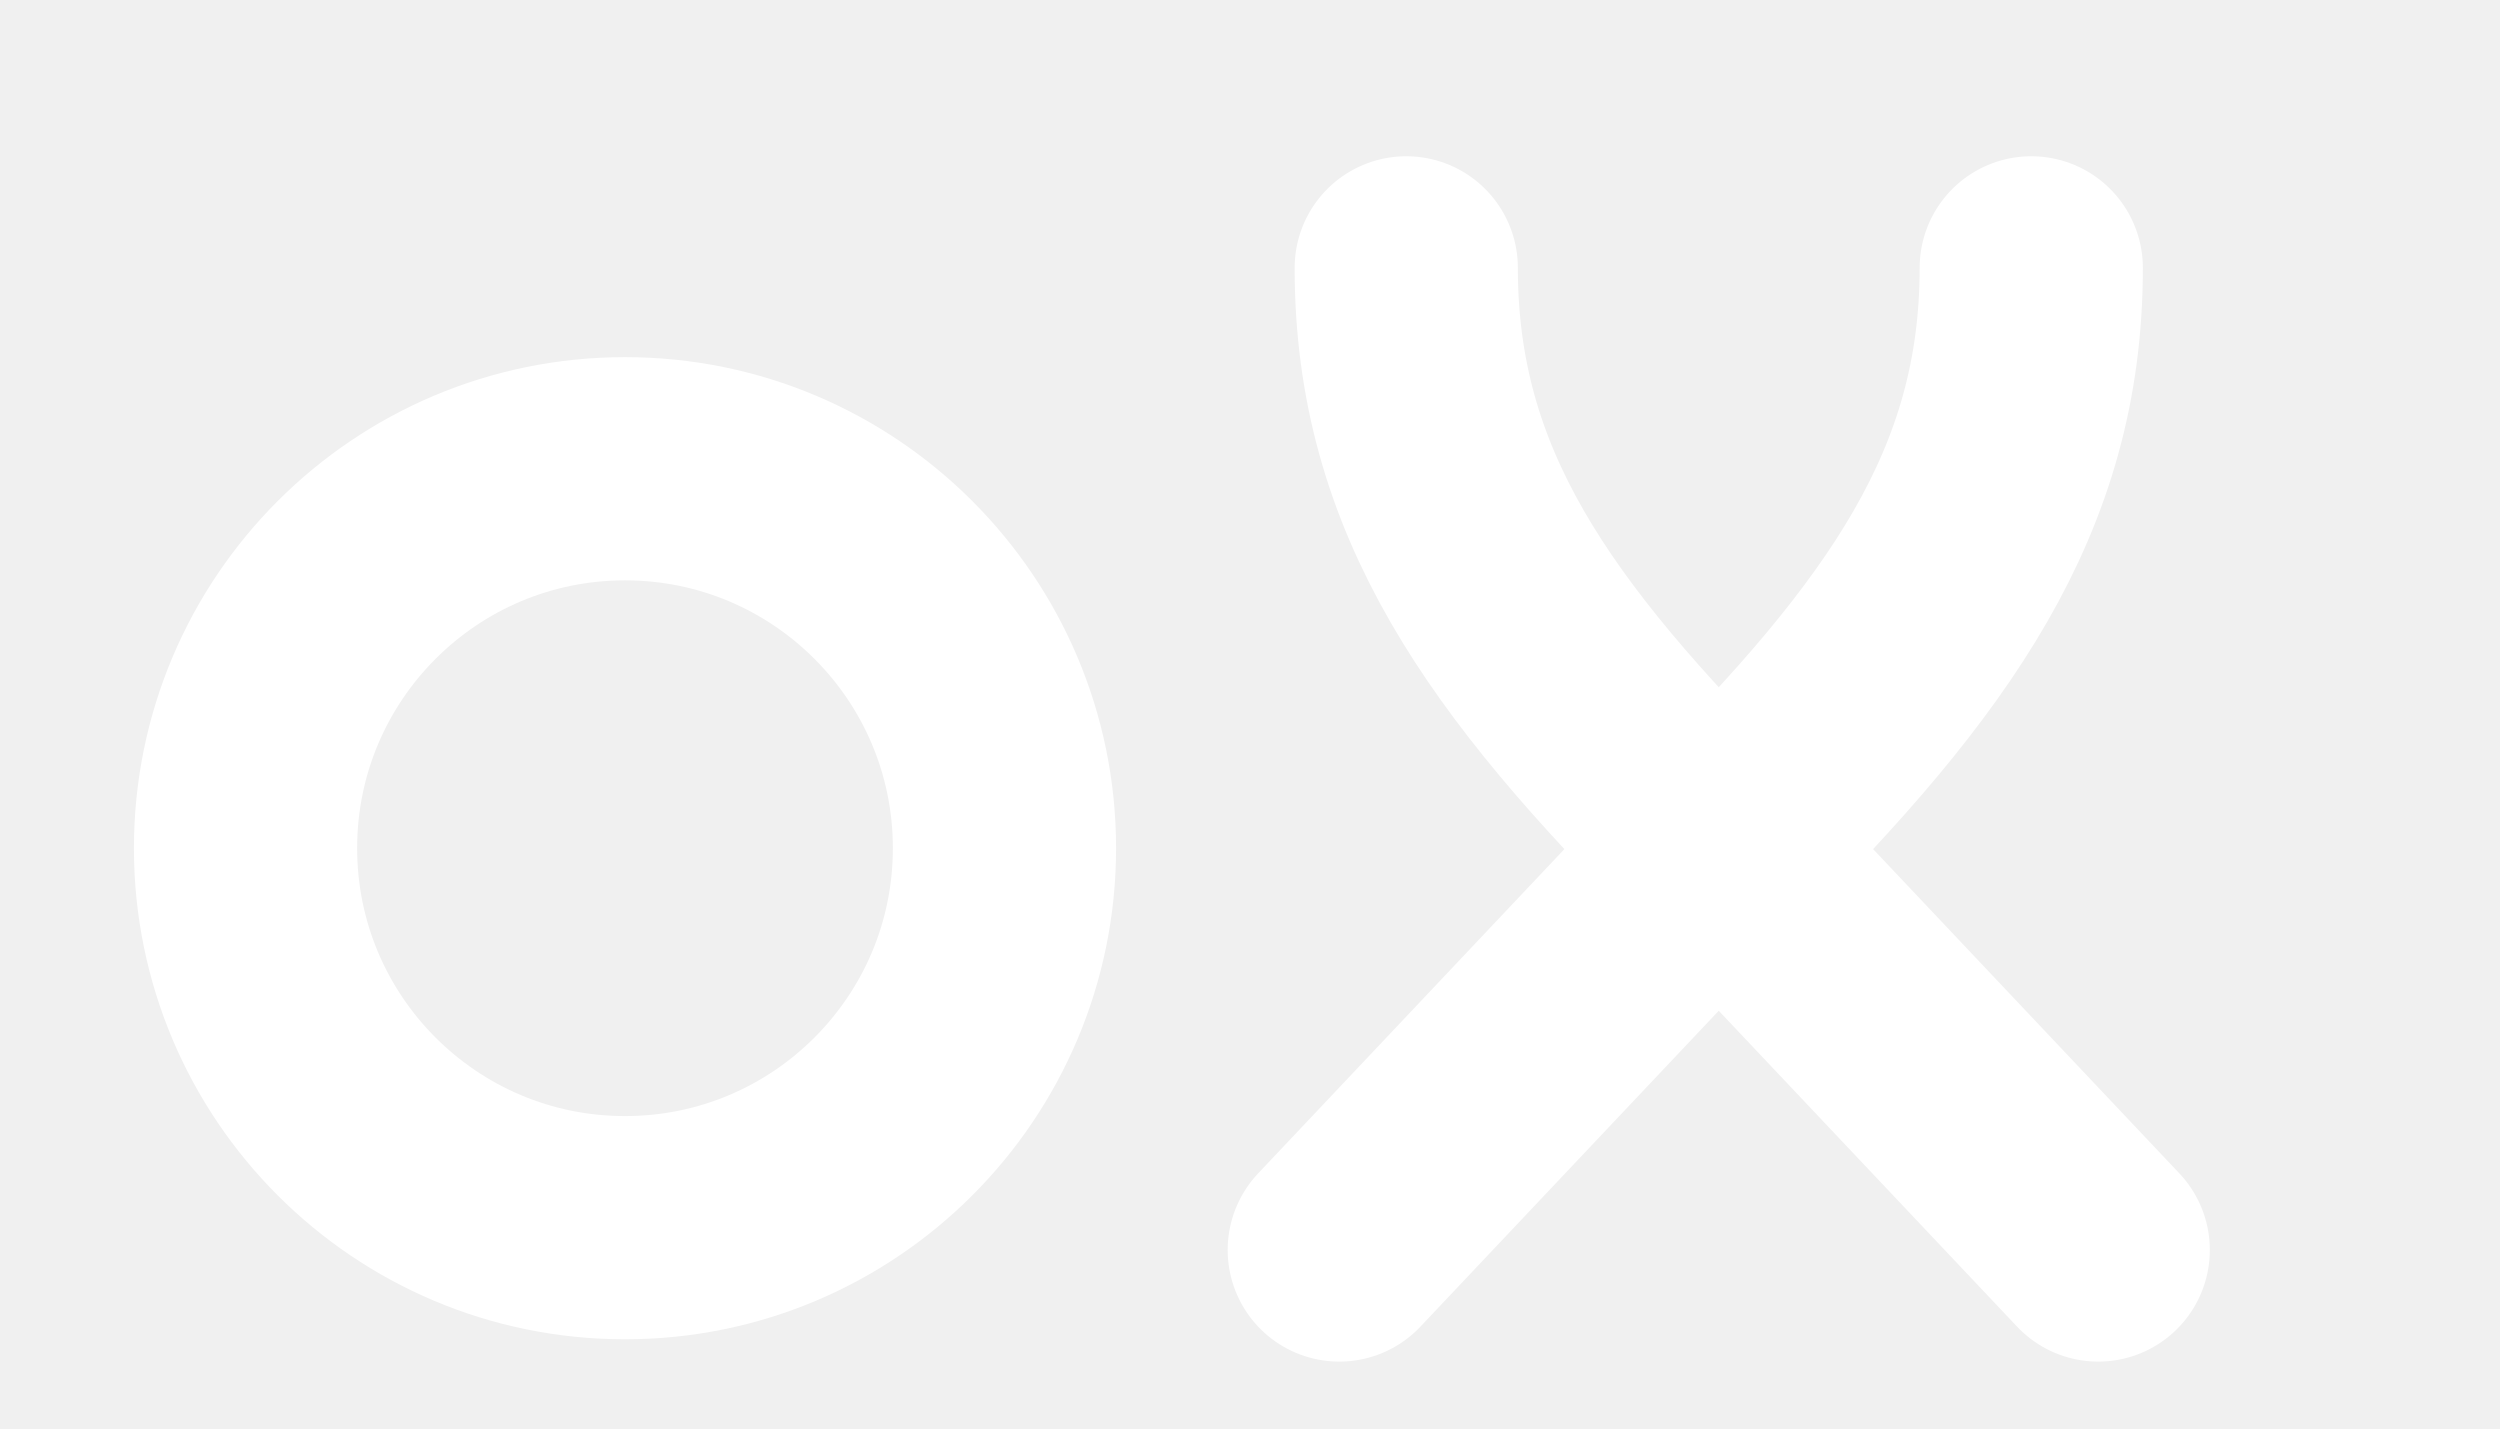
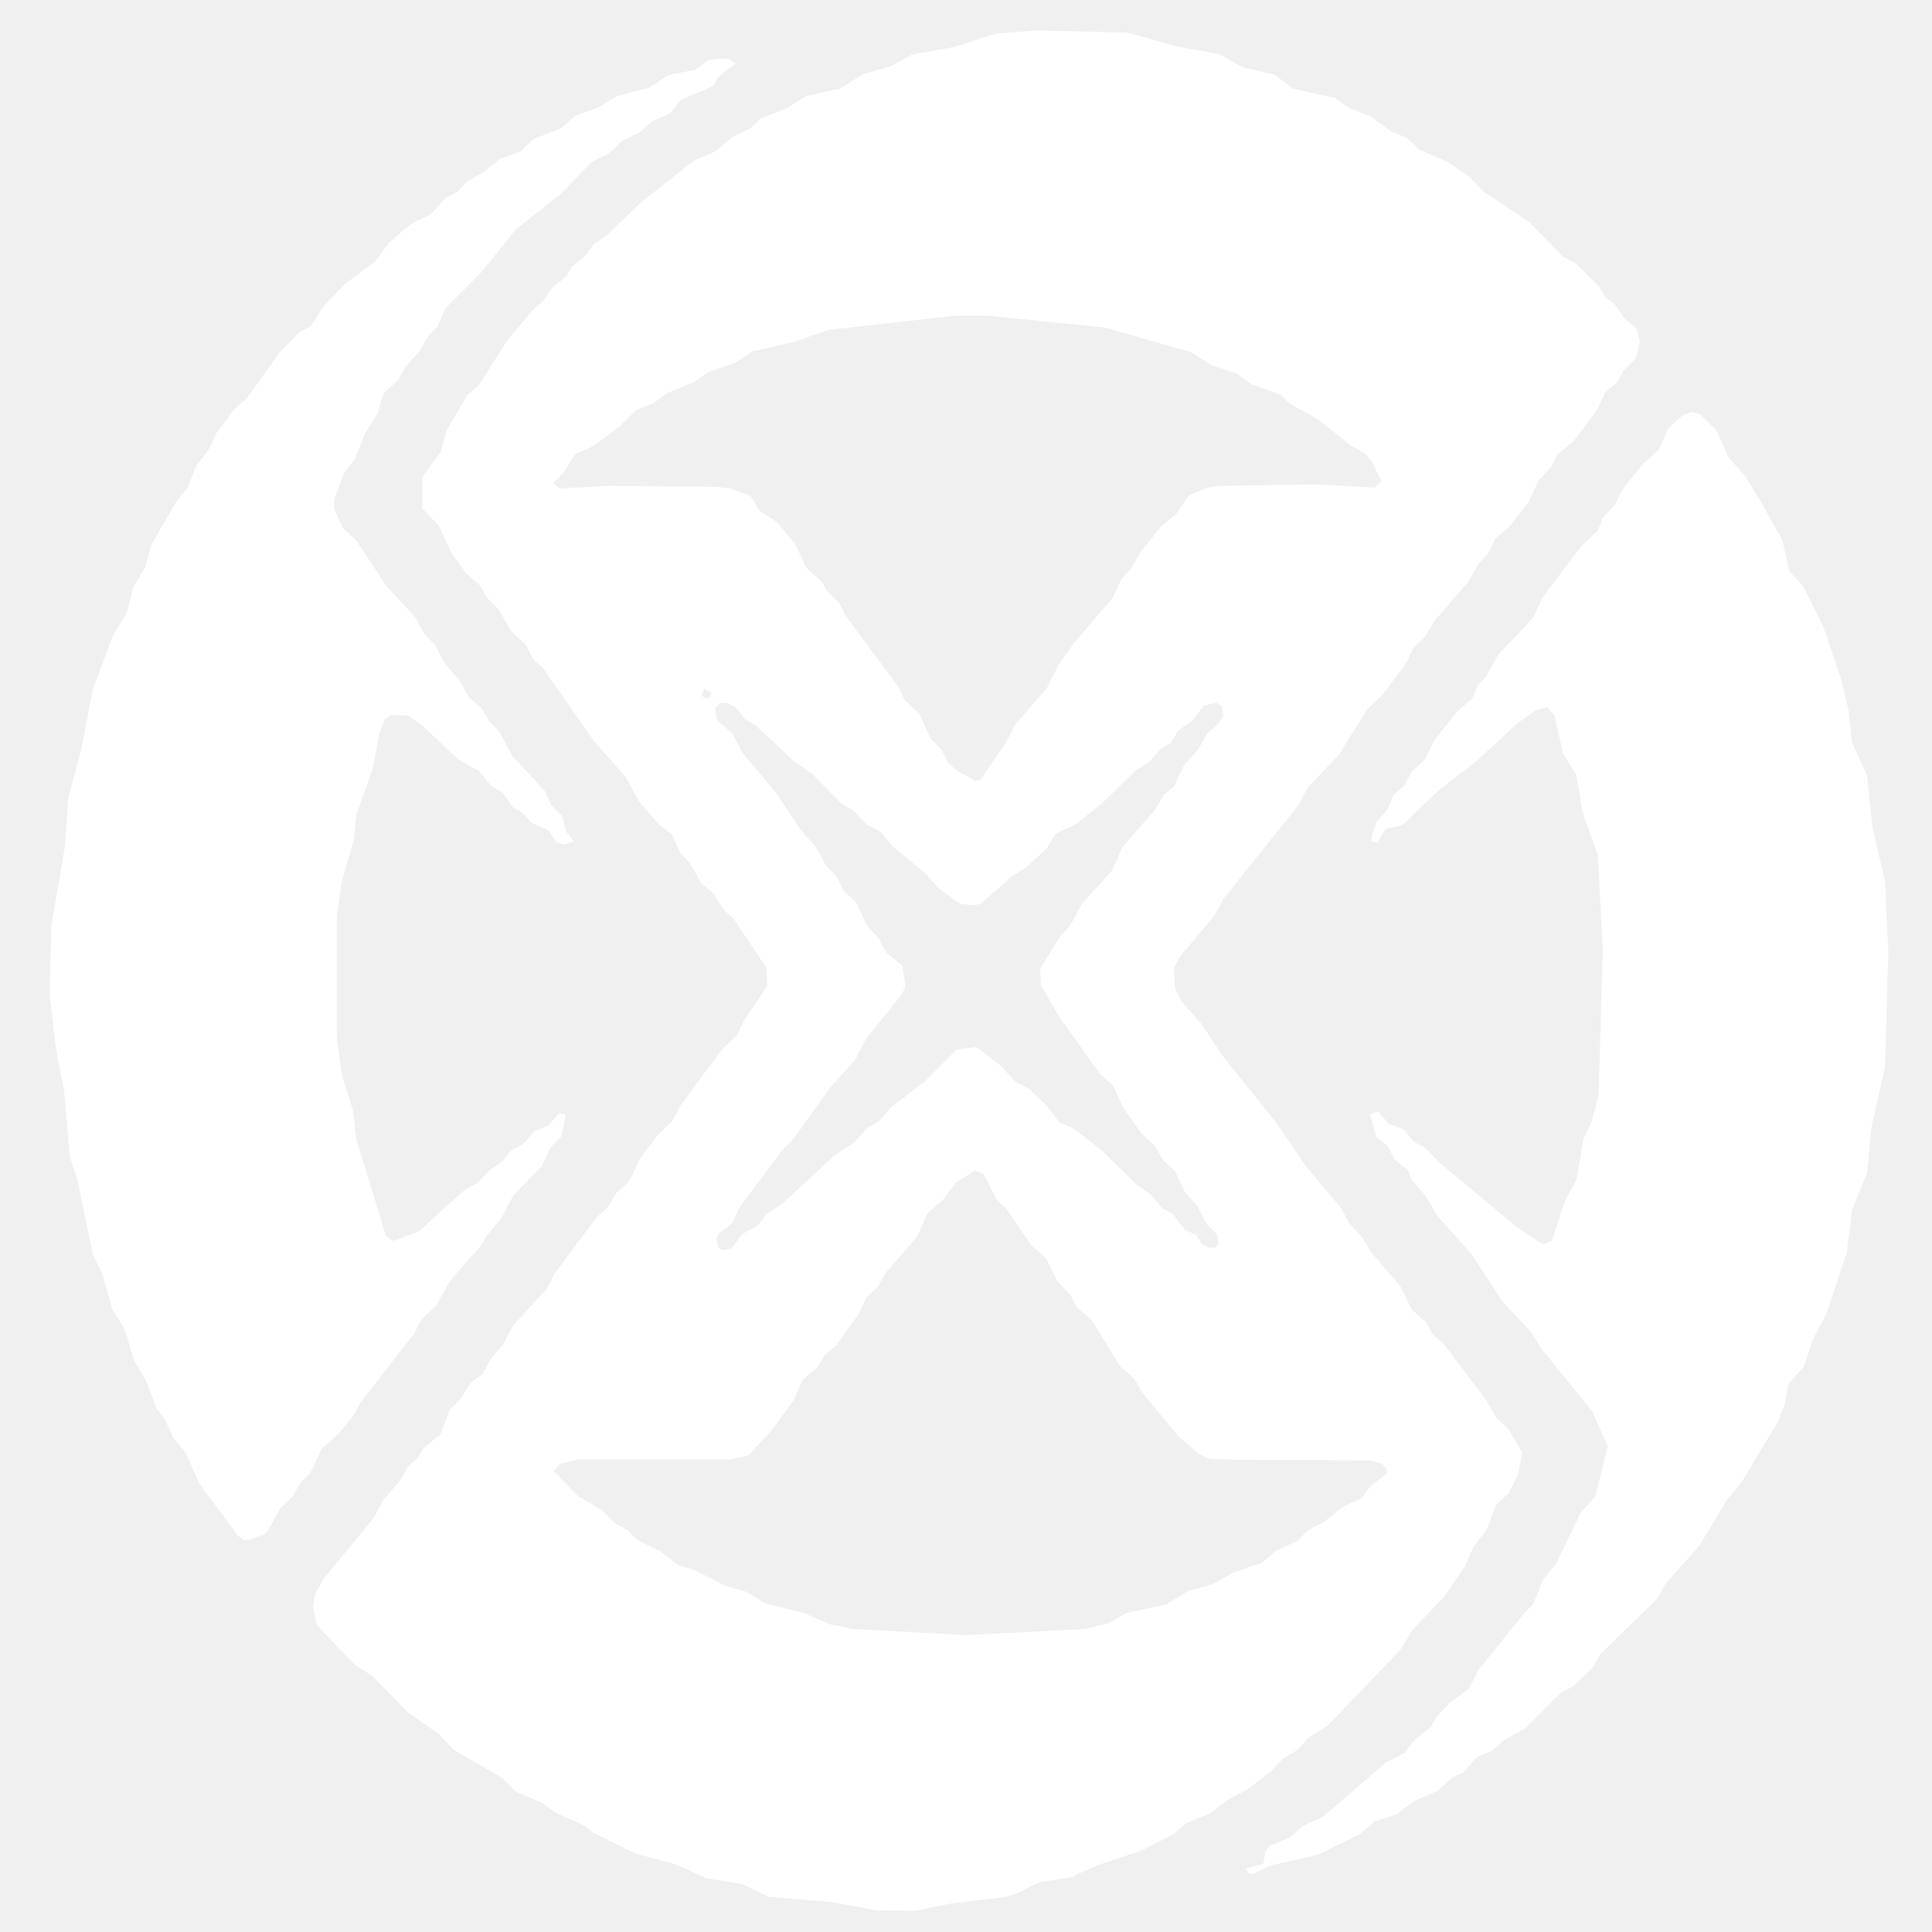
- <svg xmlns="http://www.w3.org/2000/svg" viewBox="0 0 112 64" width="448" height="256">
-   <g fill="none" stroke="#FFFFFF" stroke-width="10" stroke-linecap="round" stroke-linejoin="round">
-     <circle cx="28" cy="38" r="17" />
-     <path d="M60 56 L77 38 C86 29 91 22 91 12" />
-     <path d="M94 56 L77 38 C68 29 63 22 63 12" />
-   </g>
+ <svg xmlns="http://www.w3.org/2000/svg" viewBox="0 0 100 100" width="400" height="400">
+   <path fill="#FFFFFF" fill-rule="evenodd" d="M53.75 1.58L58.38 1.69L61.01 2.43L63.07 2.79L64.34 3.49L66.01 3.88L66.89 4.58L69.08 5.07L69.82 5.59L70.96 6.03L72.02 6.82L72.81 7.13L73.46 7.74L74.96 8.40L76.10 9.19L76.75 9.89L79.17 11.51L80.88 13.27L81.54 13.62L82.74 14.78L83.09 15.39L83.60 15.77L84.06 16.45L84.71 17.02L84.89 17.68L84.67 18.55L84.01 19.21L83.71 19.78L83.09 20.31L82.65 21.23L81.47 22.81L80.59 23.55L80.29 24.17L79.63 24.87L79.14 25.96L78.14 27.24L77.39 27.89L77.04 28.64L76.51 29.21L75.99 30.13L74.23 32.15L73.75 32.98L73.18 33.51L72.79 34.30L71.60 35.92L70.77 36.71L69.32 39.04L67.70 40.75L67.21 41.67L63.31 46.54L62.87 47.37L61.07 49.52L60.77 50.09L60.81 51.14L61.16 51.84L62.17 52.98L63.31 54.69L66.03 58.07L67.65 60.44L69.36 62.46L69.85 63.33L70.50 64.04L70.94 64.78L72.48 66.58L73.09 67.81L73.84 68.46L74.14 69.04L74.76 69.61L76.95 72.50L77.43 73.38L78.09 73.99L78.79 75.18L78.57 76.32L78.09 77.28L77.43 77.89L76.95 79.17L76.25 80.09L75.81 81.10L74.76 82.63L73.09 84.39L72.52 85.35L68.68 89.36L67.72 89.93L67.19 90.55L66.40 91.03L65.83 91.64L64.52 92.65L63.51 93.18L62.68 93.84L61.40 94.36L60.75 94.93L59.12 95.77L56.75 96.56L55.44 97.17L53.77 97.43L52.54 98.05L51.84 98.22L49.17 98.53L47.43 98.90L45.39 98.88L42.98 98.44L39.78 98.18L38.42 97.52L36.54 97.21L35.00 96.51L32.89 95.94L30.70 94.85L30.26 94.50L28.68 93.79L28.07 93.31L26.71 92.74L26.01 92.04L23.46 90.55L22.72 89.76L21.10 88.62L19.25 86.73L18.42 86.21L17.48 85.26L16.38 84.08L16.21 83.20L16.29 82.54L16.78 81.67L19.36 78.55L19.85 77.63L20.72 76.62L21.12 75.92L21.60 75.48L21.91 74.96L22.79 74.25L23.27 72.98L23.84 72.41L24.32 71.62L24.98 71.10L25.42 70.31L26.03 69.61L26.56 68.60L28.27 66.75L28.71 65.92L30.86 63.03L31.47 62.50L31.86 61.80L32.57 61.14L33.14 59.96L34.06 58.73L34.80 58.03L35.24 57.19L37.39 54.30L38.14 53.60L38.49 52.85L39.71 51.05L39.67 50.09L37.96 47.54L37.48 47.11L36.91 46.23L36.29 45.70L35.72 44.69L35.20 44.12L34.76 43.16L34.17 42.74L33.05 41.45L32.39 40.22L30.72 38.33L28.09 34.56L27.61 34.12L27.21 33.38L26.47 32.68L25.77 31.49L25.20 30.92L24.85 30.31L24.14 29.69L23.36 28.60L22.70 27.19L21.86 26.32L21.86 24.69L22.79 23.42L23.14 22.24L24.19 20.44L24.80 19.91L26.25 17.63L27.57 16.05L28.09 15.61L28.57 14.91L29.32 14.30L29.58 13.82L30.37 13.16L30.75 12.61L31.32 12.26L33.20 10.46L35.92 8.31L36.97 7.87L37.94 7.08L38.90 6.60L39.39 6.12L40.66 5.64L41.71 4.98L43.51 4.58L44.65 3.84L46.10 3.44L47.19 2.83L49.39 2.43L51.58 1.73ZM37.39 3.03L37.76 3.05L38.05 3.29L37.17 3.99L36.93 4.45L35.26 5.15L34.69 5.86L33.73 6.29L33.16 6.82L32.19 7.30L31.54 7.92L30.61 8.40L28.99 10.07L26.71 11.86L24.89 14.12L23.05 15.96L22.65 16.89L22.17 17.37L21.73 18.16L20.99 18.99L20.59 19.69L19.85 20.35L19.54 21.40L18.88 22.46L18.36 23.77L17.79 24.52L17.30 25.83L17.30 26.36L17.74 27.32L18.44 27.98L19.98 30.31L21.51 31.97L21.95 32.81L22.52 33.38L22.96 34.25L23.84 35.31L24.23 36.05L24.98 36.71L25.29 37.28L25.86 37.89L26.51 39.12L28.18 40.92L28.53 41.67L29.10 42.24L29.32 43.07L29.71 43.55L29.25 43.71L28.82 43.62L28.38 42.96L27.54 42.61L27.02 42.04L26.54 41.78L26.03 41.05L25.39 40.64L24.78 39.89L23.73 39.32L21.89 37.57L21.14 37.04L20.22 37.00L19.93 37.24L19.63 37.98L19.28 39.82L18.44 42.19L18.31 43.51L17.70 45.57L17.43 47.41L17.43 53.73L17.70 55.66L18.27 57.46L18.44 58.95L19.98 63.99L20.35 64.23L21.67 63.75L23.99 61.64L24.74 61.21L25.31 60.59L25.96 60.15L26.45 59.54L27.11 59.19L27.68 58.53L28.38 58.27L28.95 57.61L29.28 57.72L29.06 58.82L28.49 59.39L28.05 60.35L26.56 61.89L25.94 63.07L25.20 63.95L24.89 64.47L23.27 66.32L22.61 67.54L21.82 68.29L21.43 69.04L18.66 72.59L18.31 73.25L17.52 74.21L16.64 75.00L16.07 76.23L15.55 76.75L15.11 77.50L14.50 78.07L13.88 79.21L13.64 79.45L12.89 79.71L12.59 79.71L12.30 79.47L10.29 76.75L9.63 75.22L8.97 74.43L8.53 73.46L8.09 72.89L7.61 71.58L6.91 70.35L6.47 68.82L5.81 67.76L5.29 65.92L4.80 64.91L4.01 61.05L3.62 59.91L3.31 56.40L2.92 54.47L2.57 51.49L2.65 47.98L3.36 43.82L3.53 41.32L4.19 38.86L4.80 35.70L5.81 32.98L6.56 31.71L6.91 30.39L7.52 29.34L7.83 28.20L9.10 26.01L9.71 25.26L10.15 24.12L10.77 23.33L11.21 22.41L12.13 21.18L12.79 20.61L14.50 18.20L15.53 17.17L16.10 16.86L16.69 15.92L17.85 14.71L19.47 13.49L20.13 12.57L21.27 11.60L22.32 11.07L23.07 10.24L23.68 9.93L24.21 9.36L24.96 8.97L25.88 8.22L26.97 7.83L27.59 7.21L29.04 6.64L29.78 5.99L30.92 5.59L31.93 4.98L33.60 4.54L34.61 3.88L35.96 3.62L36.71 3.09ZM49.43 16.34L42.85 17.08L41.10 17.70L38.95 18.18L38.03 18.79L36.71 19.23L35.88 19.80L34.56 20.33L33.77 20.90L32.94 21.21L32.06 22.08L30.70 23.09L29.74 23.53L29.23 24.39L28.66 25.00L28.95 25.29L31.36 25.15L37.11 25.20L37.81 25.29L38.86 25.68L39.32 26.45L40.18 27.00L41.16 28.16L41.73 29.39L42.52 30.09L42.79 30.57L43.44 31.23L43.75 31.84L46.51 35.57L46.82 36.23L47.57 36.93L48.18 38.25L48.71 38.77L49.06 39.47L49.52 39.89L50.48 40.42L50.72 40.39L52.08 38.42L52.52 37.54L54.19 35.61L54.80 34.39L55.59 33.29L57.61 30.92L58.05 29.96L58.53 29.47L59.01 28.60L60.11 27.24L60.90 26.58L61.54 25.64L62.50 25.24L63.11 25.15L68.16 25.07L71.14 25.24L71.51 24.91L70.99 23.86L70.61 23.44L69.96 23.09L68.20 21.69L66.71 20.86L66.27 20.42L64.78 19.89L63.99 19.32L62.76 18.93L61.62 18.22L57.19 16.95L51.14 16.34ZM87.52 21.32L87.98 21.43L88.84 22.28L89.45 23.64L90.33 24.65L91.12 25.92L92.26 27.98L92.61 29.56L93.31 30.31L94.36 32.41L95.29 35.13L95.68 36.75L95.86 38.46L96.64 40.13L96.91 42.81L97.57 45.61L97.74 49.25L97.57 55.22L96.86 58.38L96.64 60.70L95.86 62.63L95.59 64.82L94.58 67.89L93.79 69.43L93.36 70.75L92.57 71.62L92.39 72.63L92.04 73.55L90.15 76.71L89.36 77.68L87.96 80.00L86.21 81.97L85.72 82.81L82.83 85.61L82.43 86.32L81.40 87.30L80.79 87.61L78.95 89.45L77.85 90.07L77.19 90.64L76.45 90.94L75.75 91.73L75.18 92.00L74.39 92.70L73.20 93.22L72.24 93.93L71.14 94.28L70.39 94.93L68.25 95.99L65.75 96.56L64.87 97.00L64.61 96.95L64.50 96.71L65.39 96.47L65.50 95.83L65.70 95.55L66.75 95.11L67.46 94.50L68.51 94.01L71.75 91.21L72.72 90.72L73.18 90.09L74.06 89.39L74.32 88.90L75.07 88.11L76.03 87.41L76.51 86.45L78.93 83.46L79.36 83.03L79.85 81.80L80.55 80.92L81.82 78.29L82.57 77.46L83.22 74.87L82.43 73.07L79.76 69.78L79.28 68.99L77.74 67.32L76.16 64.91L74.36 62.89L73.79 61.89L73.09 61.10L72.87 60.57L72.17 60.00L71.82 59.30L71.25 58.86L70.90 57.68L71.32 57.52L71.89 58.18L72.63 58.44L73.20 59.10L73.77 59.41L74.47 60.15L78.64 63.62L79.87 64.41L80.33 64.21L80.99 62.19L81.60 61.05L81.95 58.99L82.39 58.03L82.74 56.71L82.96 49.21L82.70 44.25L81.91 42.02L81.60 40.13L80.90 38.99L80.46 37.02L80.09 36.60L79.47 36.78L78.60 37.39L76.40 39.41L74.43 40.94L72.59 42.70L71.71 42.92L71.27 43.62L70.99 43.55L70.99 43.29L71.25 42.54L71.82 41.89L72.13 41.14L72.70 40.66L73.05 39.96L73.75 39.30L74.23 38.33L75.37 36.89L76.21 36.14L76.51 35.44L76.91 35.04L77.57 33.86L79.36 31.97L79.85 30.92L81.86 28.25L82.70 27.46L82.96 26.80L83.57 26.14L84.06 25.22L85.07 23.99L85.86 23.29L86.34 22.19L87.02 21.56ZM36.45 35.64L36.29 36.01L36.64 36.18L36.82 35.88ZM37.24 36.38L37.00 36.71L37.13 37.28L37.92 37.98L38.44 38.99L40.15 41.01L41.43 42.94L42.21 43.82L42.74 44.78L43.31 45.39L43.66 46.10L44.32 46.71L44.85 47.89L45.50 48.60L45.86 49.30L46.73 50.00L46.86 51.05L46.69 51.45L44.85 53.73L44.28 54.82L42.92 56.36L41.07 58.95L40.50 59.52L38.27 62.50L37.92 63.29L37.21 63.86L37.08 64.12L37.17 64.56L37.37 64.71L37.85 64.63L38.42 63.88L39.21 63.44L39.69 62.83L40.44 62.35L43.20 59.80L44.25 59.10L44.91 58.36L45.48 58.05L46.14 57.30L47.85 55.99L49.52 54.32L50.53 54.19L51.84 55.20L52.54 55.99L53.29 56.38L54.23 57.28L54.82 58.09L55.61 58.44L57.02 59.54L58.90 61.38L59.56 61.82L60.13 62.52L60.70 62.83L61.32 63.66L61.93 63.93L62.21 64.39L62.54 64.58L62.89 64.58L63.09 64.39L63.00 63.90L62.43 63.33L62.00 62.46L61.34 61.71L60.81 60.61L60.20 60.04L59.76 59.30L59.10 58.68L58.18 57.41L57.61 56.18L56.95 55.61L54.80 52.59L53.88 51.01L53.84 50.13L54.85 48.51L55.37 47.94L55.99 46.80L57.57 45.04L58.09 43.86L59.80 41.89L60.24 41.14L60.77 40.70L61.29 39.61L62.00 38.82L62.48 37.98L63.14 37.37L63.31 37.06L63.27 36.58L62.98 36.38L62.32 36.51L61.71 37.30L60.99 37.81L60.61 38.44L60.09 38.75L59.47 39.45L58.82 39.85L57.06 41.56L55.70 42.65L54.65 43.14L54.19 43.90L53.07 44.93L52.41 45.33L50.75 46.78L50.39 46.86L49.69 46.78L48.55 45.94L47.89 45.20L46.18 43.79L45.57 43.05L44.82 42.65L44.17 41.95L43.55 41.60L42.06 40.07L41.10 39.41L39.08 37.52L38.55 37.21L38.07 36.60L37.63 36.38ZM50.44 60.59L49.47 61.21L48.79 62.11L48.00 62.81L47.48 63.99L45.81 65.92L45.46 66.58L44.85 67.15L44.41 68.07L43.27 69.65L42.70 70.13L42.26 70.83L41.56 71.40L41.07 72.50L39.93 74.04L38.73 75.33L37.76 75.55L29.87 75.55L28.99 75.77L28.66 76.14L29.91 77.43L31.18 78.18L31.80 78.84L32.46 79.19L32.98 79.71L34.17 80.29L35.13 81.03L36.01 81.29L37.54 82.08L38.64 82.39L39.61 83.00L41.62 83.49L42.89 84.06L44.17 84.32L50.00 84.63L56.18 84.32L57.41 84.01L58.29 83.49L60.35 83.05L61.49 82.35L62.76 82.00L63.86 81.38L65.31 80.90L66.01 80.29L67.15 79.76L67.72 79.19L68.51 78.79L69.56 77.96L70.44 77.57L70.96 76.91L71.78 76.27L71.78 76.05L71.54 75.77L70.96 75.59L63.51 75.55L62.59 75.50L62.11 75.29L60.99 74.34L59.14 72.11L58.71 71.36L58.00 70.75L56.51 68.33L55.72 67.63L55.42 67.06L54.76 66.36L54.14 65.13L53.36 64.43L52.04 62.50L51.60 62.11L50.90 60.75Z" />
</svg>
